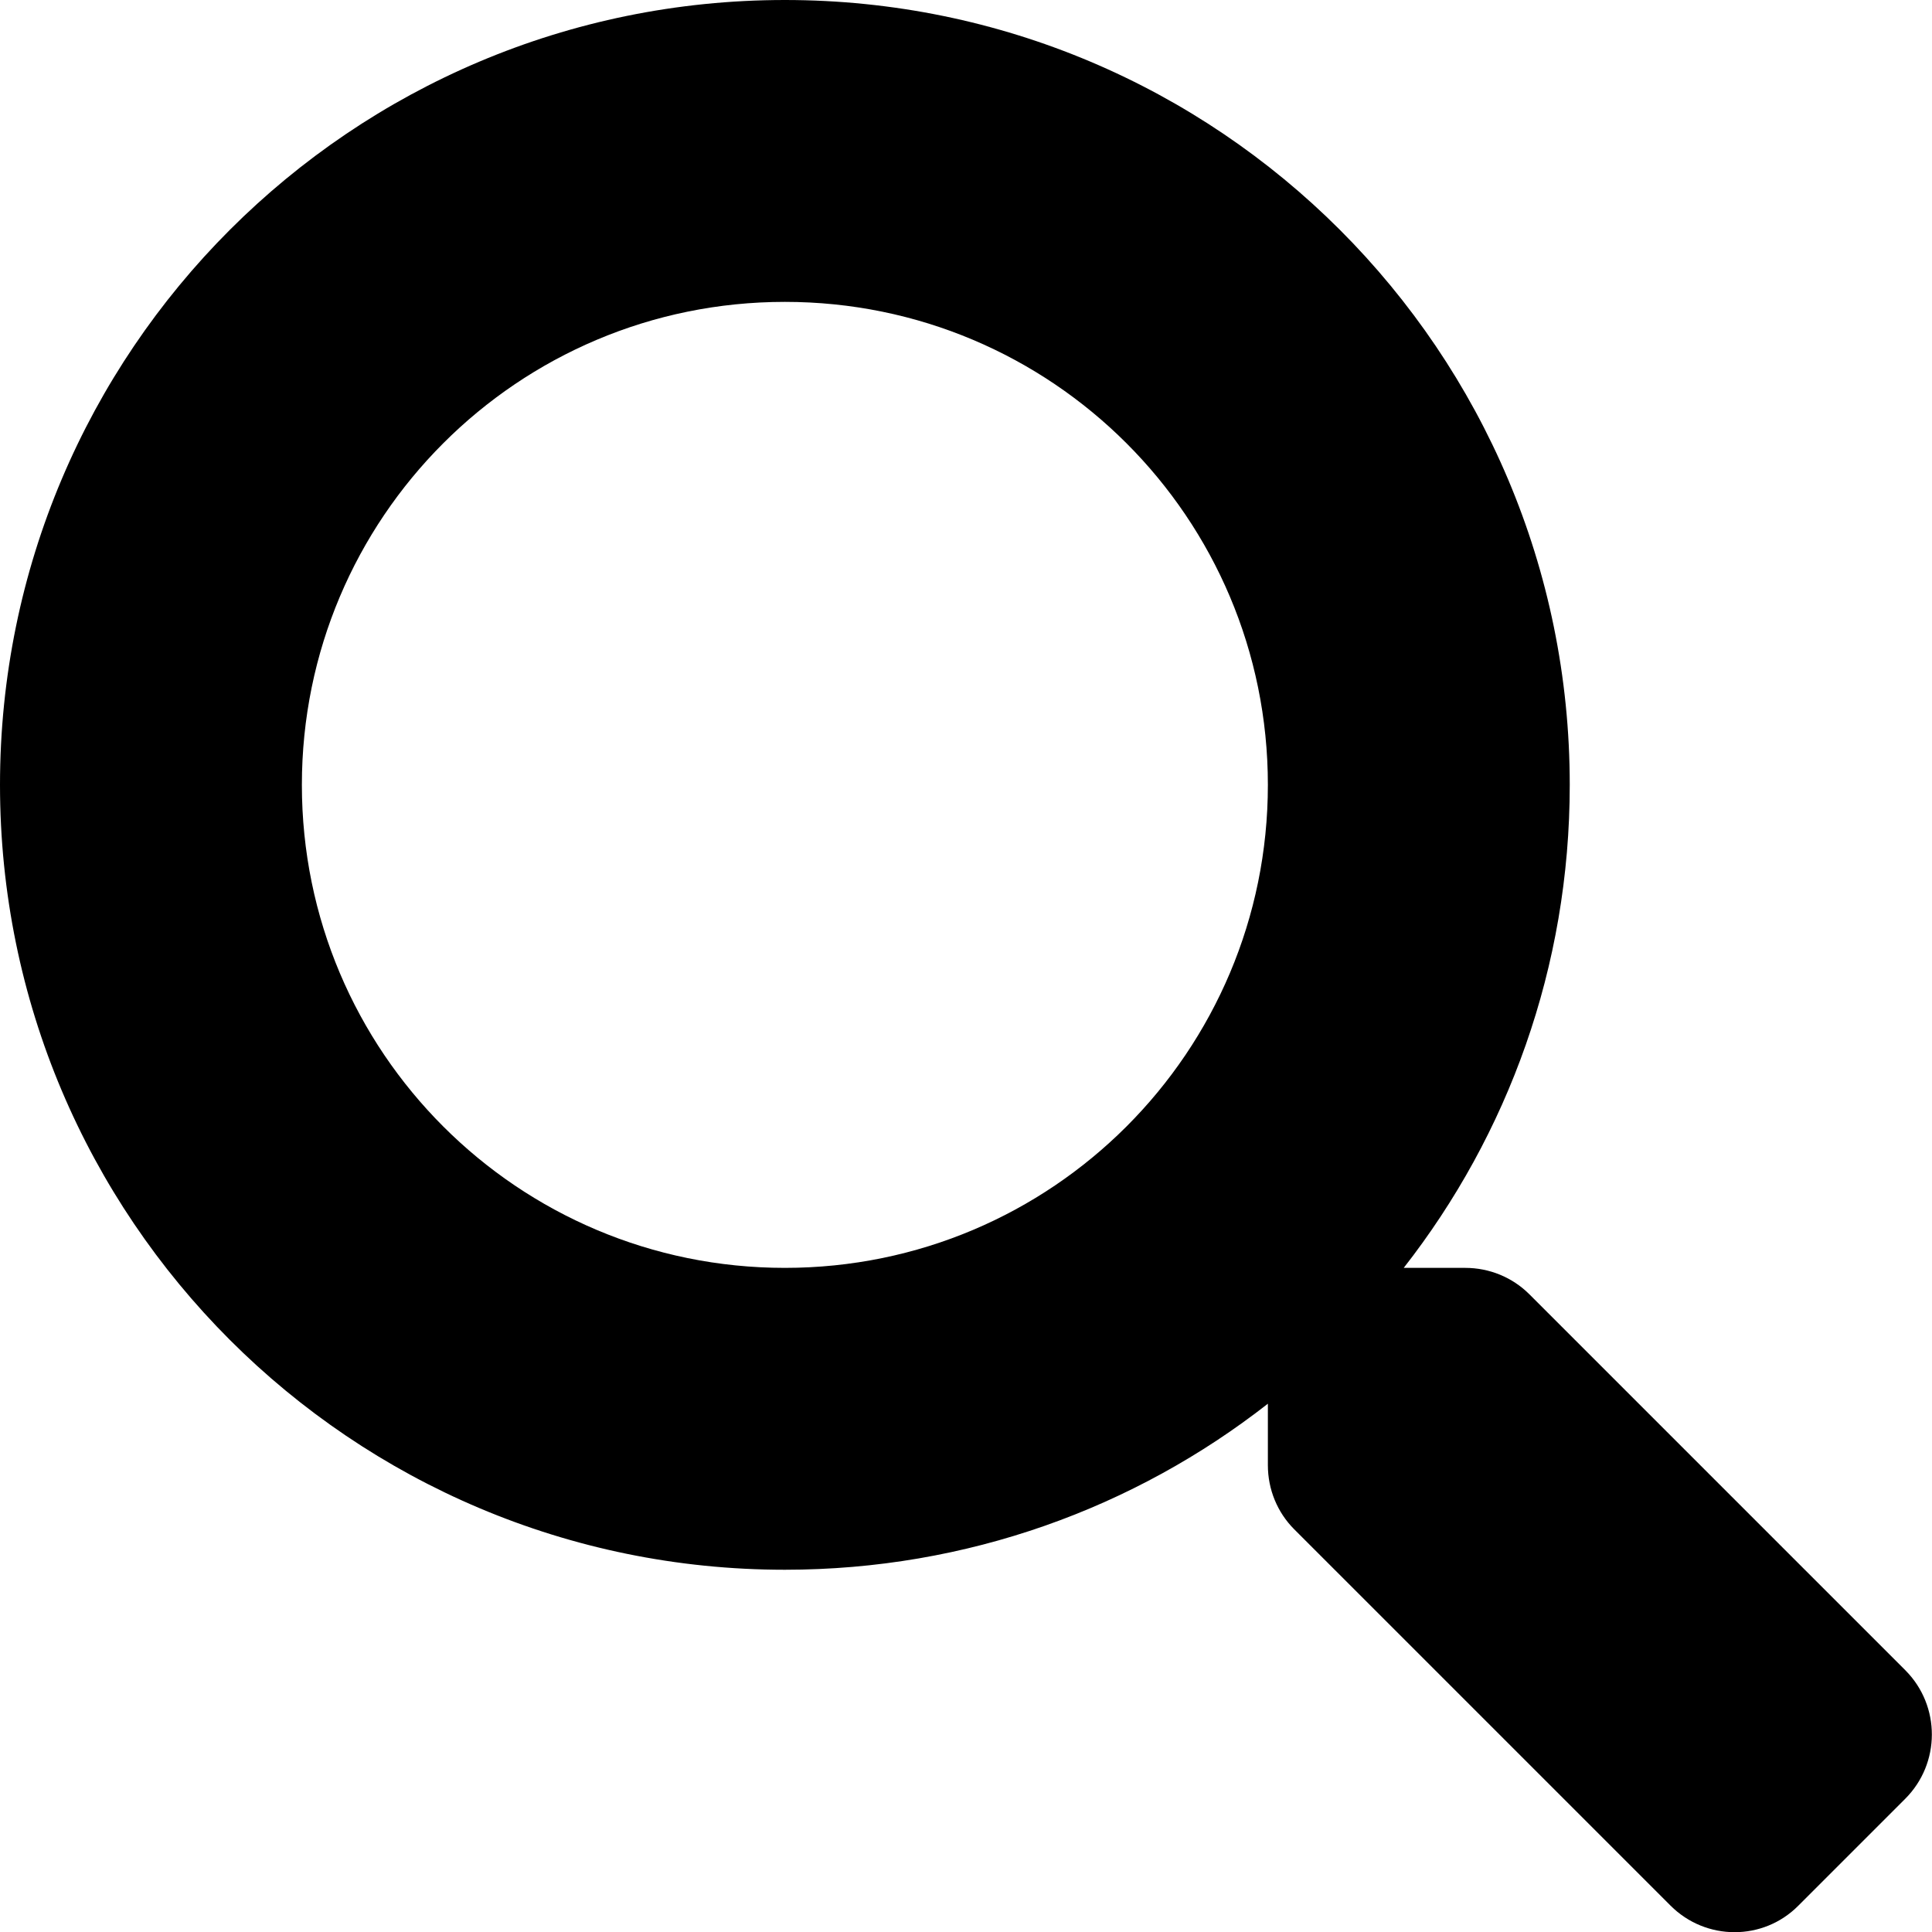
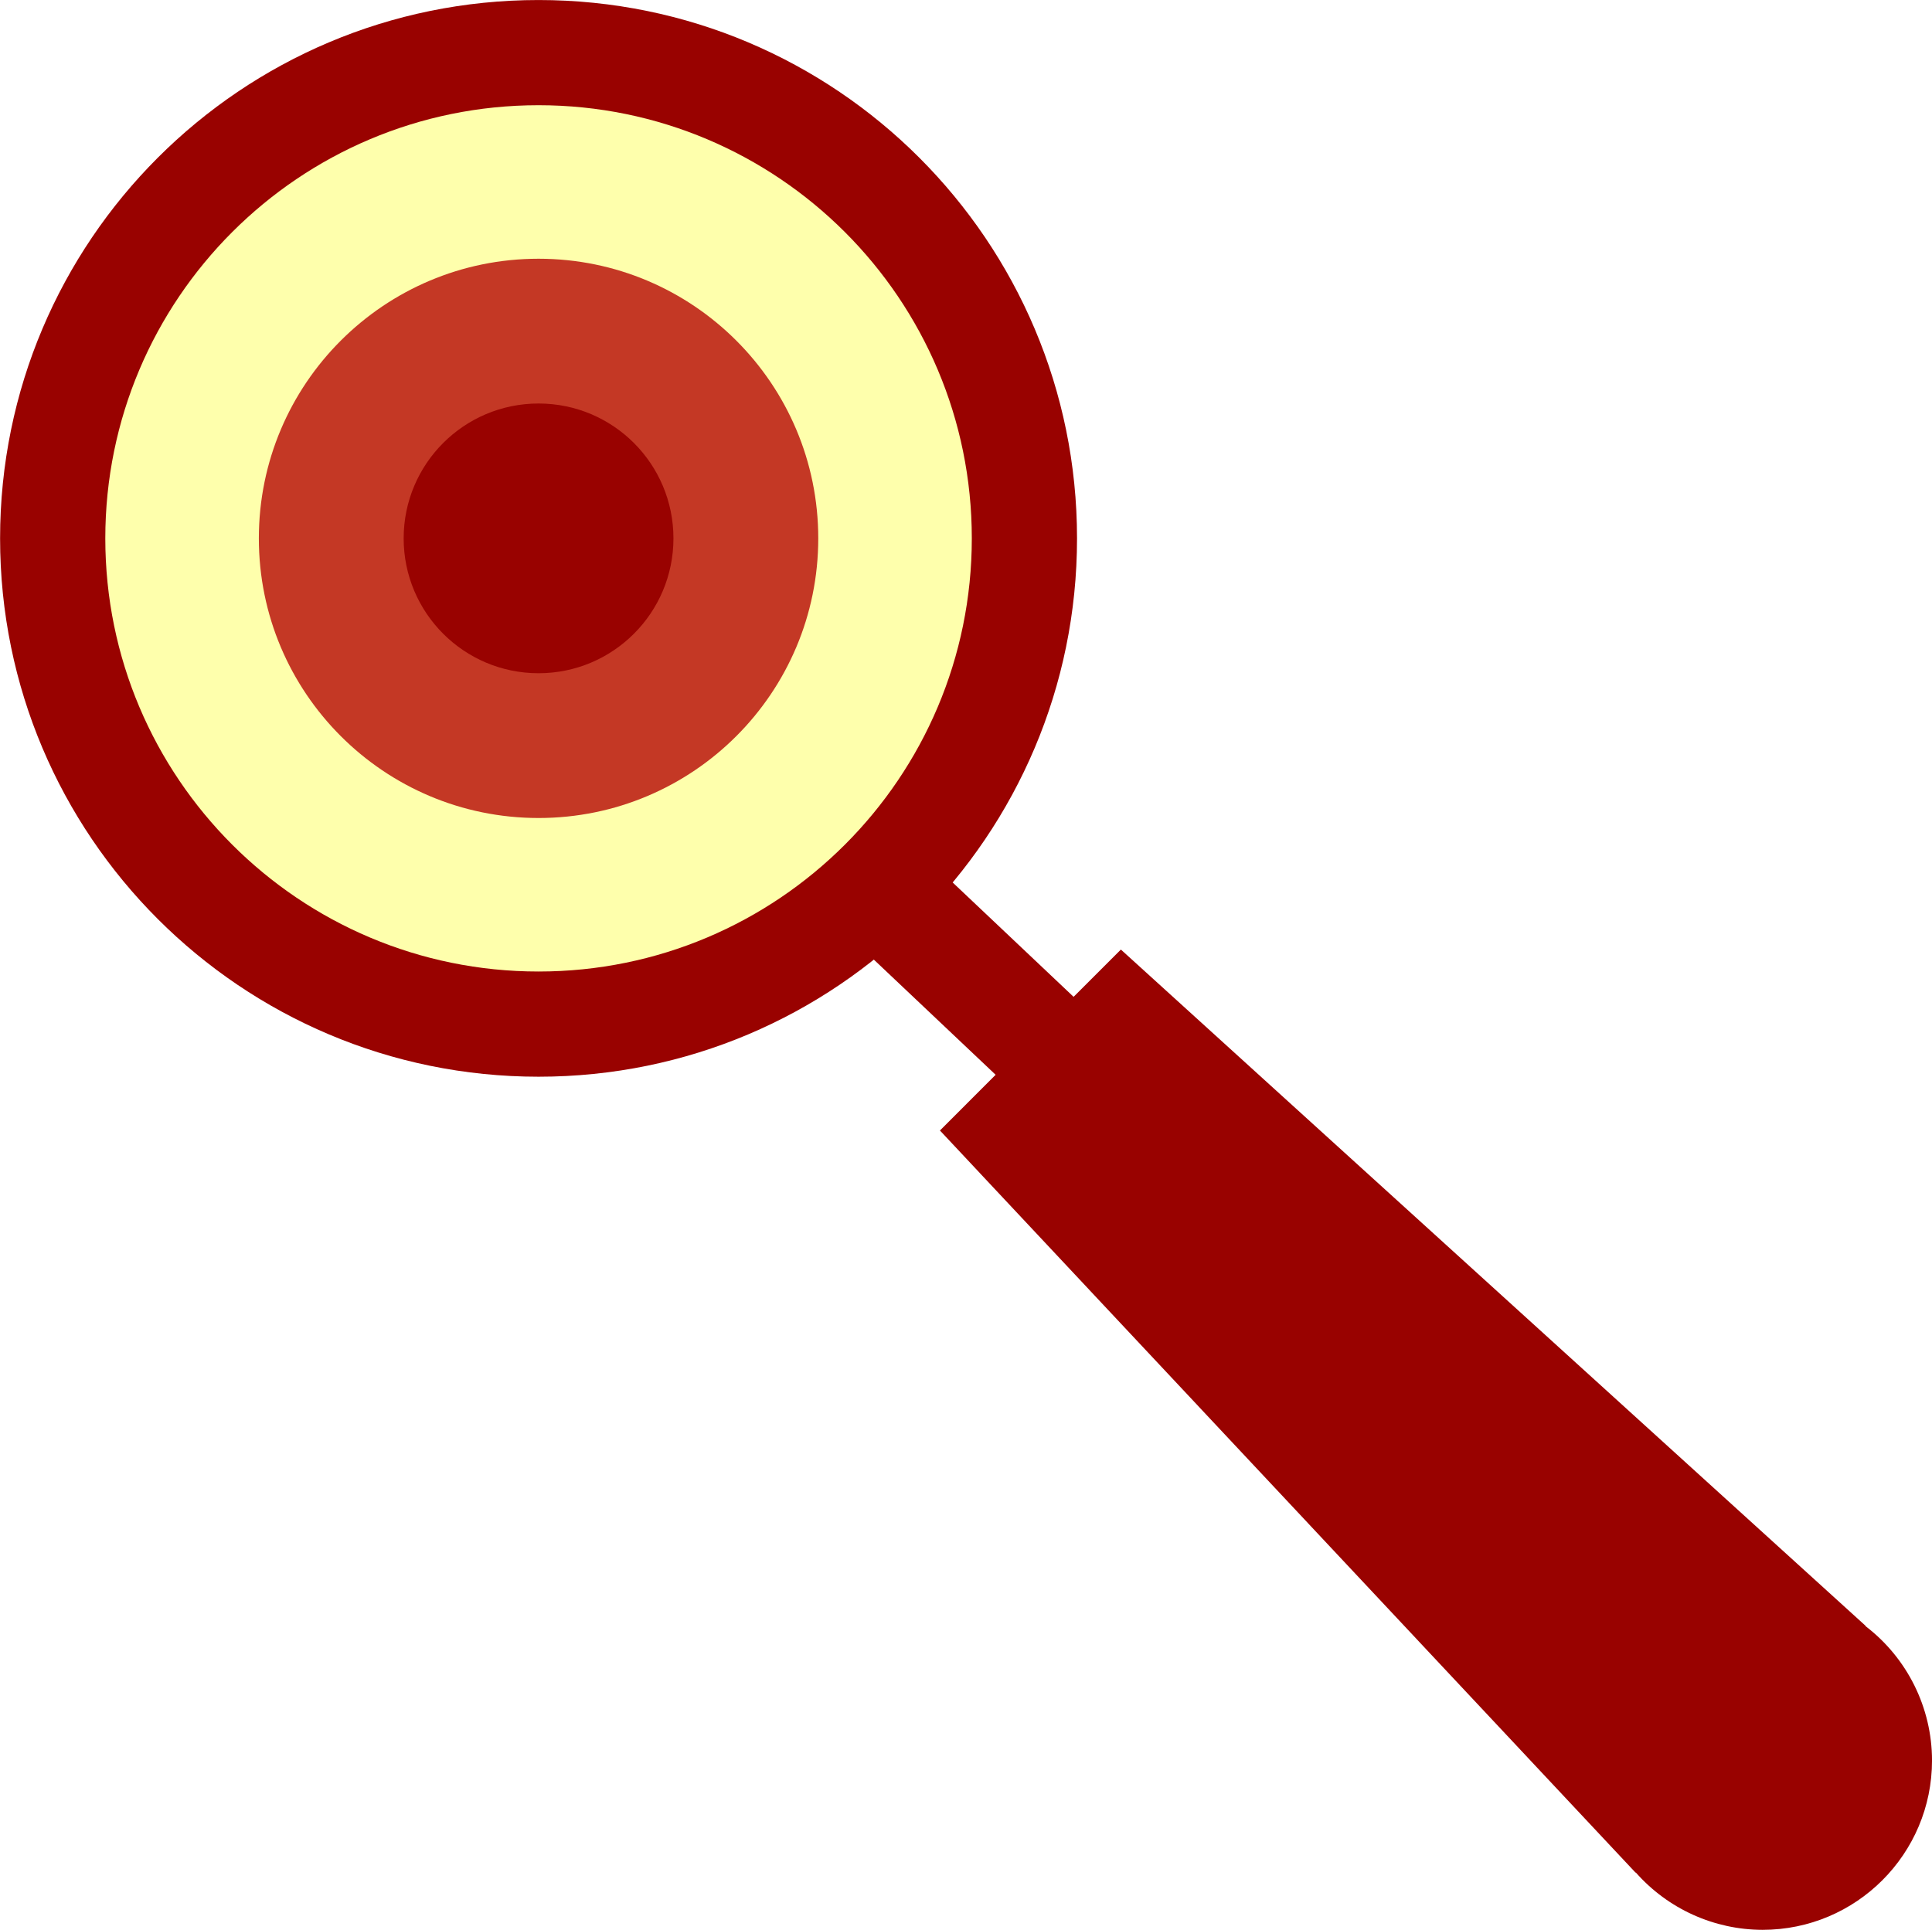
- <svg xmlns="http://www.w3.org/2000/svg" aria-hidden="true" focusable="false" data-prefix="fas" data-icon="search" role="img" viewBox="0 0 512 512" class="svg-inline--fa fa-search fa-w-16">
-   <path fill="currentColor" d="M505 442.7L405.3 343c-4.5-4.5-10.6-7-17-7H372c27.6-35.3 44-79.7 44-128C416 93.1 322.9 0 208 0S0 93.1 0 208s93.1 208 208 208c48.3 0 92.7-16.4 128-44v16.3c0 6.4 2.5 12.5 7 17l99.7 99.7c9.4 9.4 24.6 9.4 33.9 0l28.3-28.3c9.4-9.4 9.4-24.6.1-34zM208 336c-70.7 0-128-57.2-128-128 0-70.7 57.2-128 128-128 70.7 0 128 57.2 128 128 0 70.7-57.2 128-128 128z" class="" />
+ <svg xmlns="http://www.w3.org/2000/svg" aria-hidden="true" focusable="false" data-prefix="fas" data-icon="search" role="img" viewBox="0 0 22.787 22.767" class="svg-inline--fa fa-search fa-w-16" version="1.1" id="svg9" width="22.787" height="22.767">
+   <defs id="defs13" />
+   <g id="g12284" transform="translate(287.818,-205.3897)">
+     <circle style="opacity:1;vector-effect:none;fill:#990200;fill-opacity:1;stroke:none;stroke-width:4.225;stroke-linecap:round;stroke-linejoin:miter;stroke-miterlimit:4;stroke-dasharray:none;stroke-dashoffset:0;stroke-opacity:1;paint-order:normal" id="circle12272" cx="-281.466" cy="211.741" r="6.351" />
+     <circle r="5.11" cy="211.741" cx="-281.466" id="circle12274" style="opacity:1;vector-effect:none;fill:#feffac;fill-opacity:1;stroke:none;stroke-width:3.399;stroke-linecap:round;stroke-linejoin:miter;stroke-miterlimit:4;stroke-dasharray:none;stroke-dashoffset:0;stroke-opacity:1;paint-order:normal" />
+     <circle style="opacity:1;vector-effect:none;fill:#c43825;fill-opacity:1;stroke:none;stroke-width:2.194;stroke-linecap:round;stroke-linejoin:miter;stroke-miterlimit:4;stroke-dasharray:none;stroke-dashoffset:0;stroke-opacity:1;paint-order:normal" id="circle12276" cx="-281.466" cy="211.741" r="3.299" />
+     <circle r="1.591" cy="211.741" cx="-281.466" id="circle12278" style="opacity:1;vector-effect:none;fill:#990200;fill-opacity:1;stroke:none;stroke-width:1.058;stroke-linecap:round;stroke-linejoin:miter;stroke-miterlimit:4;stroke-dasharray:none;stroke-dashoffset:0;stroke-opacity:1;paint-order:normal" />
+     <path id="path12280" d="m -277.45,215.874 2.493,2.358" style="fill:none;stroke:#990200;stroke-width:1.3;stroke-linecap:butt;stroke-linejoin:miter;stroke-miterlimit:4;stroke-dasharray:none;stroke-opacity:1" />
+     <path id="path12282" transform="scale(0.2645833)" d="m -1037.85,818.615 -8.066,8.068 31.01,33.092 0.01,-0.008 a 7.554,7.554 0 0 0 5.652,2.557 7.554,7.554 0 0 0 7.553,-7.555 7.554,7.554 0 0 0 -2.969,-5.99 l 0.01,-0.008 z" style="opacity:1;vector-effect:none;fill:#990200;fill-opacity:1;stroke:none;stroke-width:4;stroke-linecap:round;stroke-linejoin:miter;stroke-miterlimit:4;stroke-dasharray:none;stroke-dashoffset:0;stroke-opacity:1;paint-order:normal" />
+   </g>
</svg>
